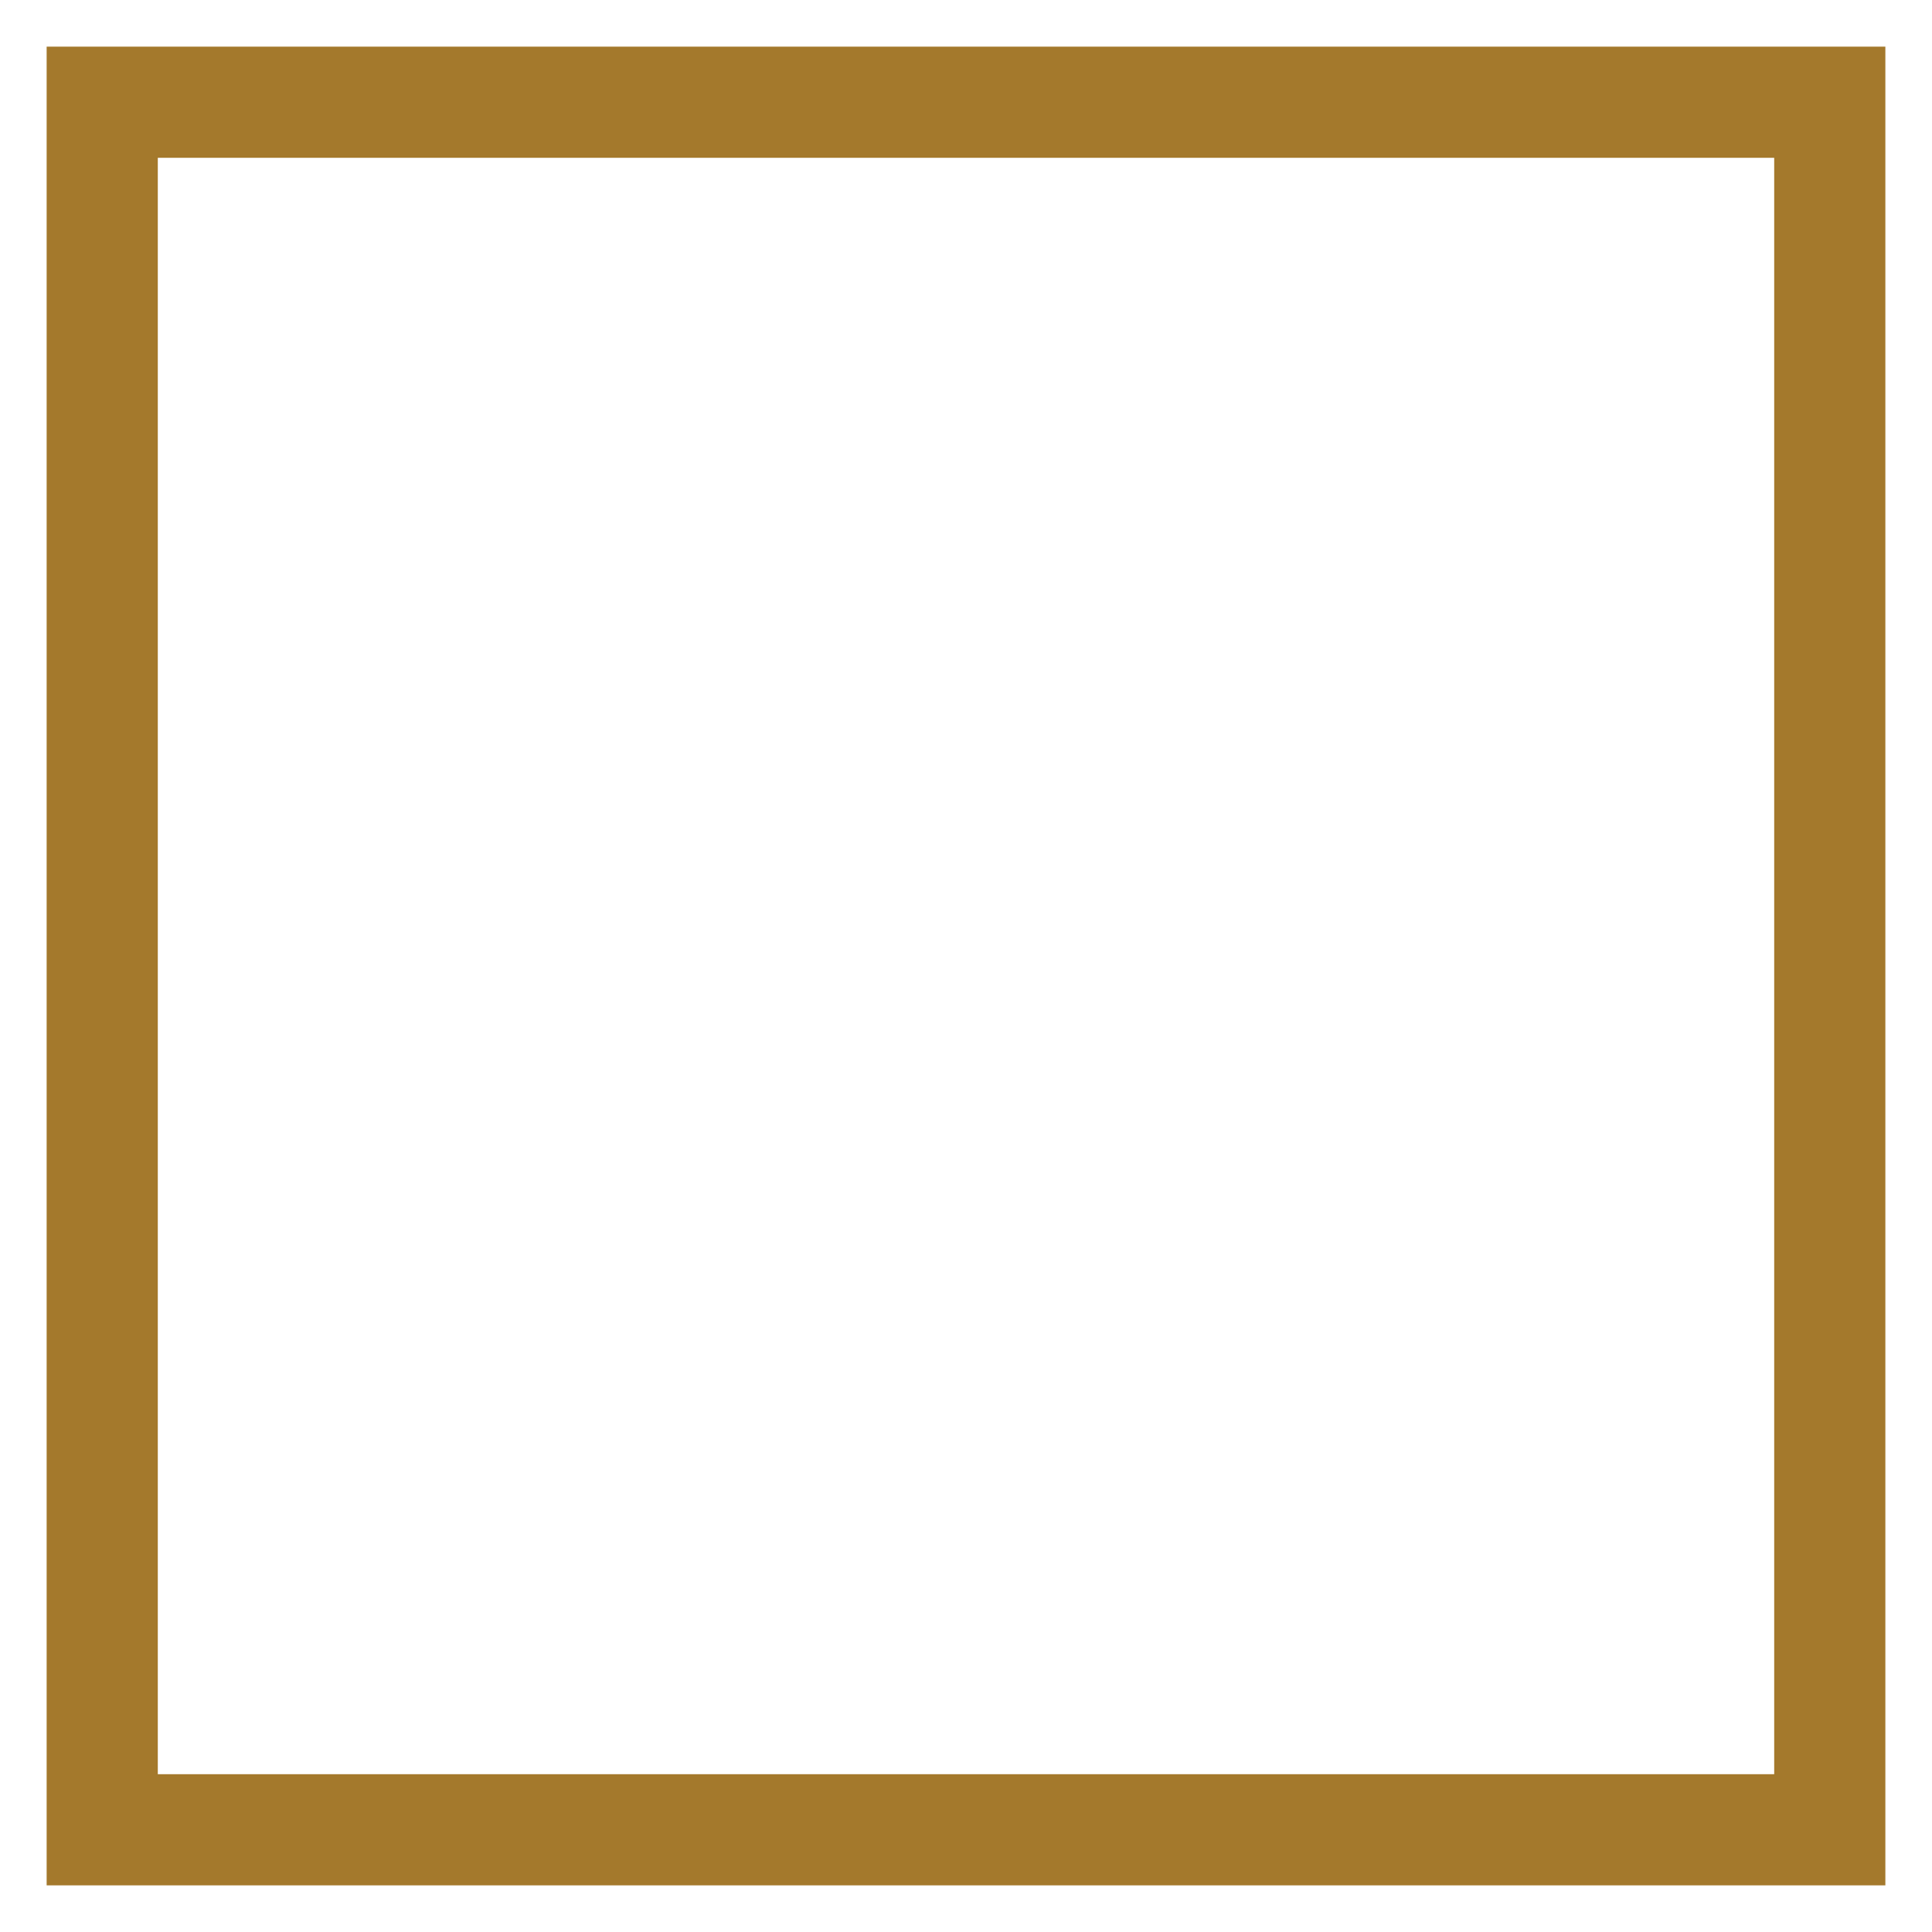
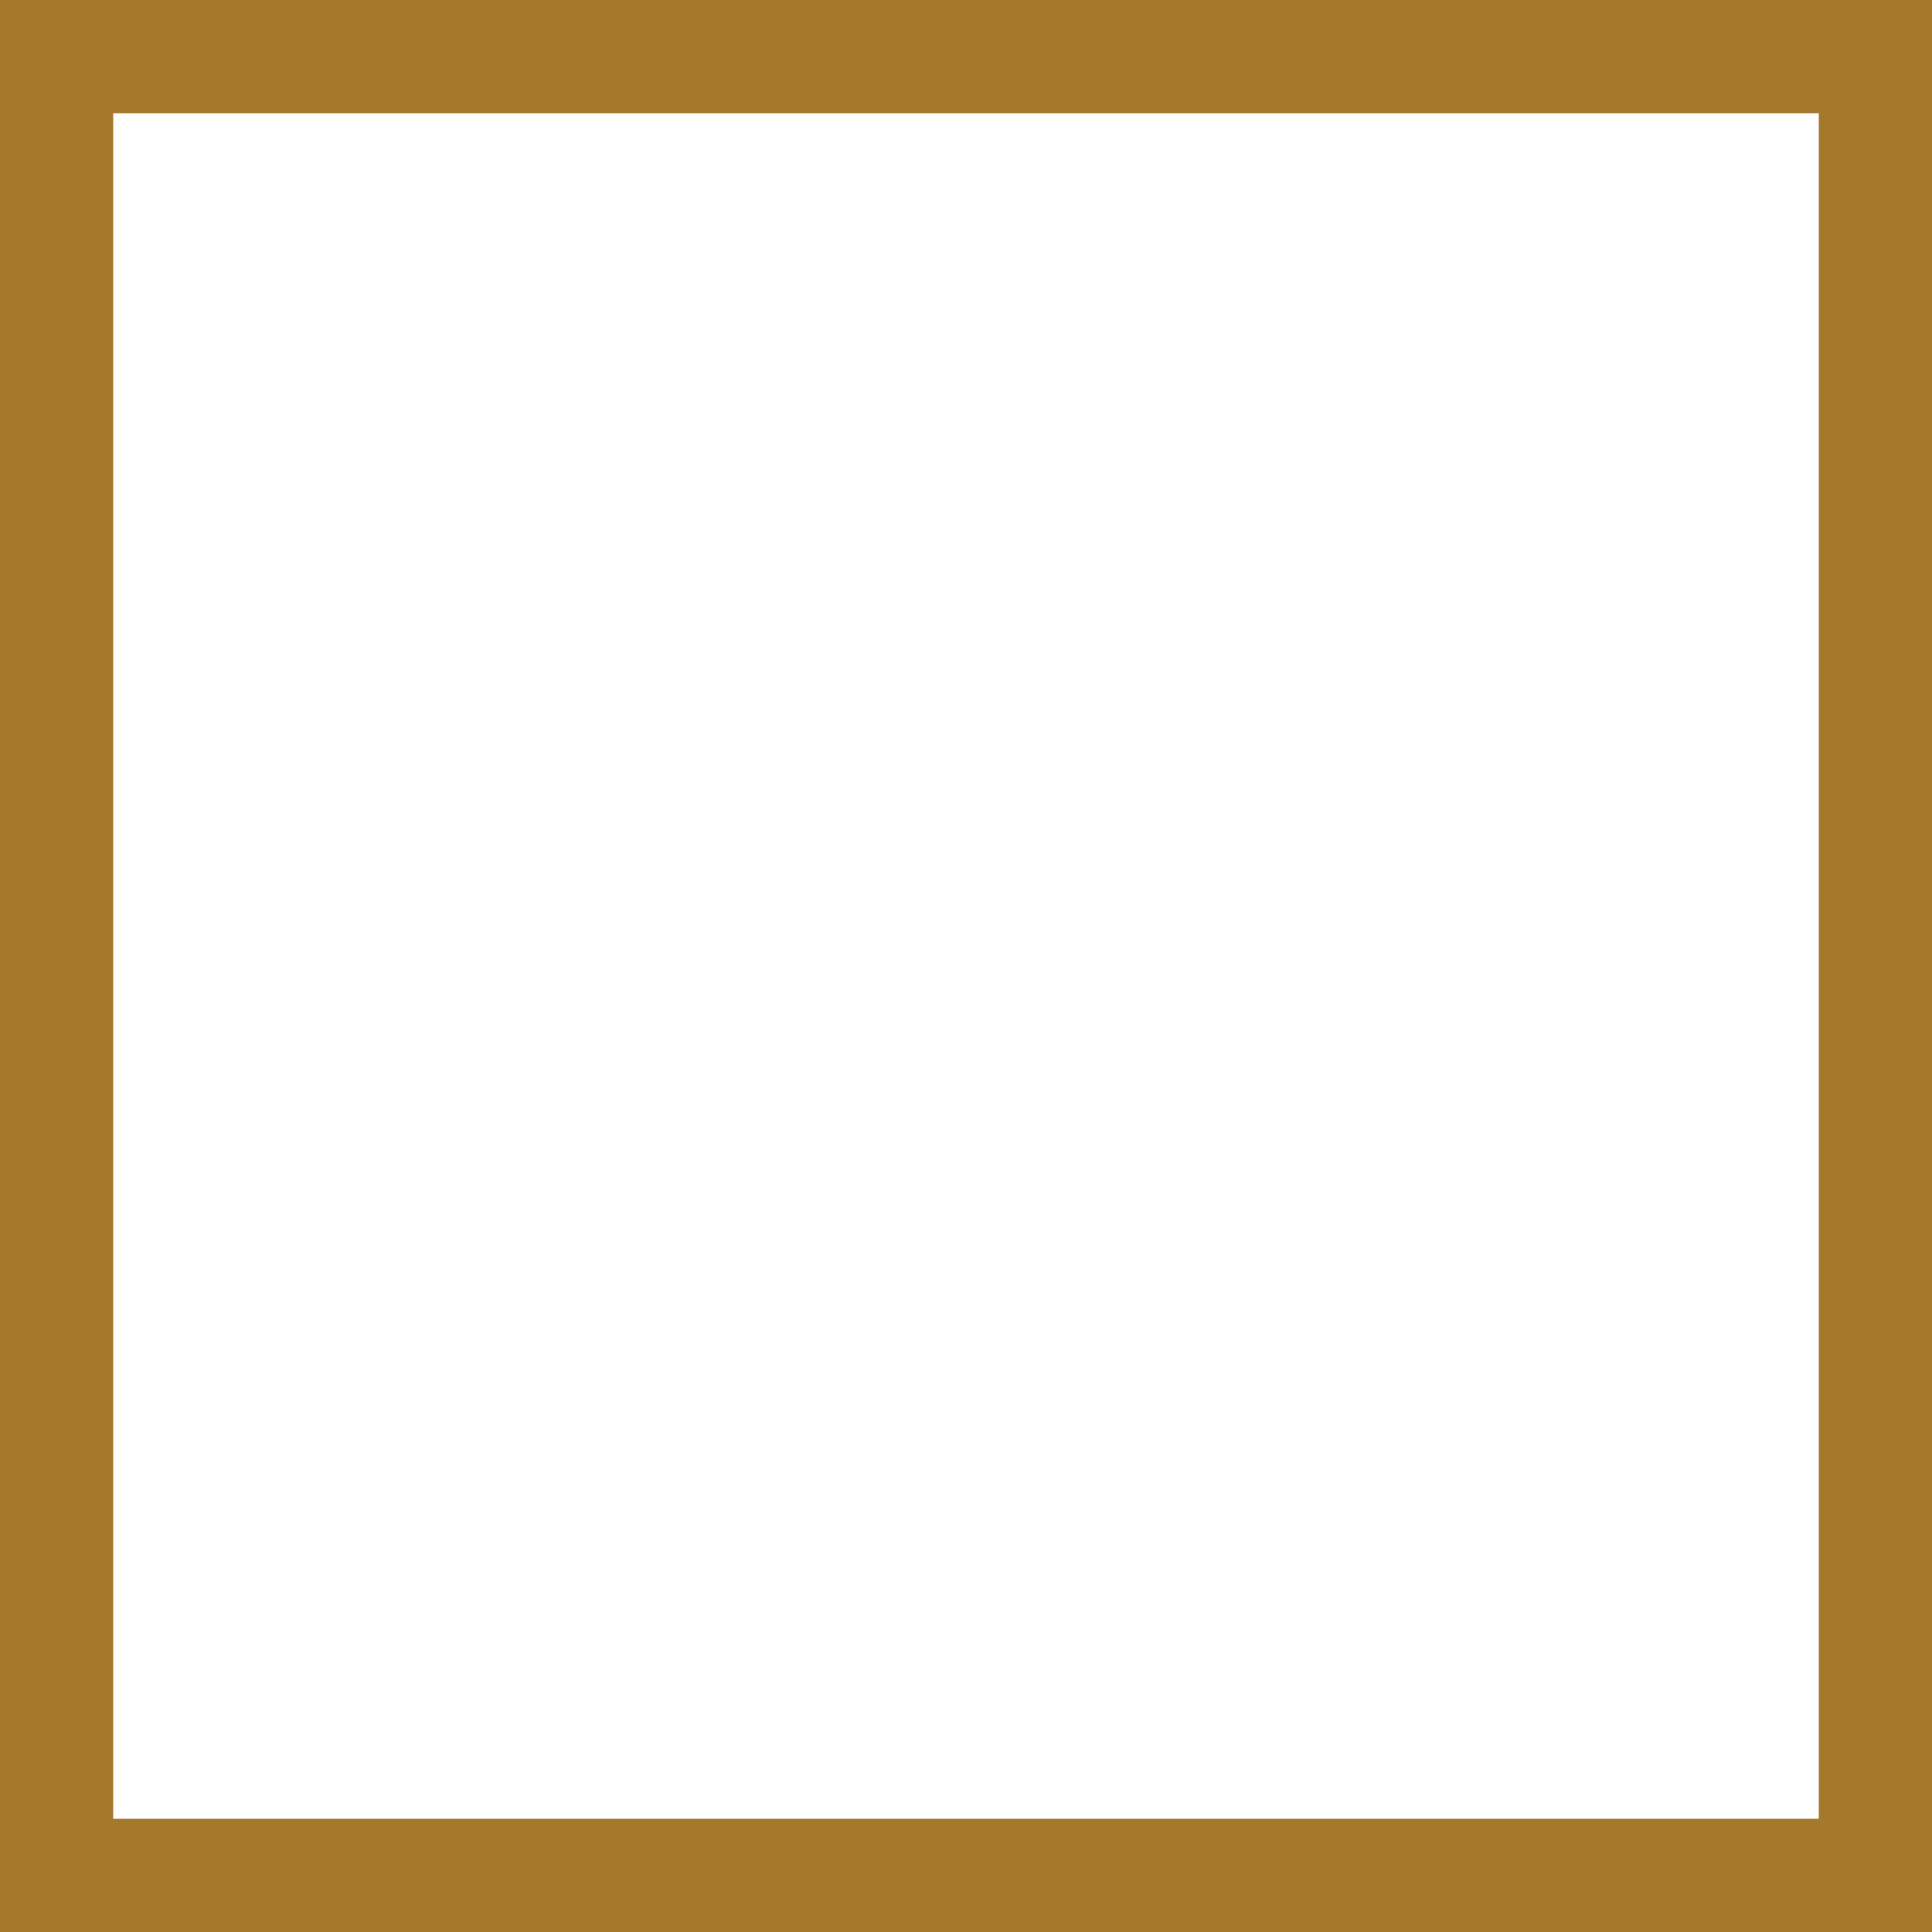
<svg xmlns="http://www.w3.org/2000/svg" width="512" height="512" viewBox="0 0 512 512" version="1.1" id="svg1">
-   <defs id="defs1" />
-   <rect style="display:inline;fill:none;stroke:#a4792c;stroke-width:31.552;stroke-dasharray:none;stroke-opacity:1;filter:url(#filter17)" id="rect14" width="490.362" height="490.362" x="24.059" y="24.059" transform="matrix(0.9336368,0,0,0.9336368,4.627852,4.627852)" />
+   <rect style="display:inline;fill:none;stroke:#a4792c;stroke-width:30;stroke-dasharray:none;stroke-opacity:1" id="rect14" width="482" height="482" x="15" y="15" />
</svg>
